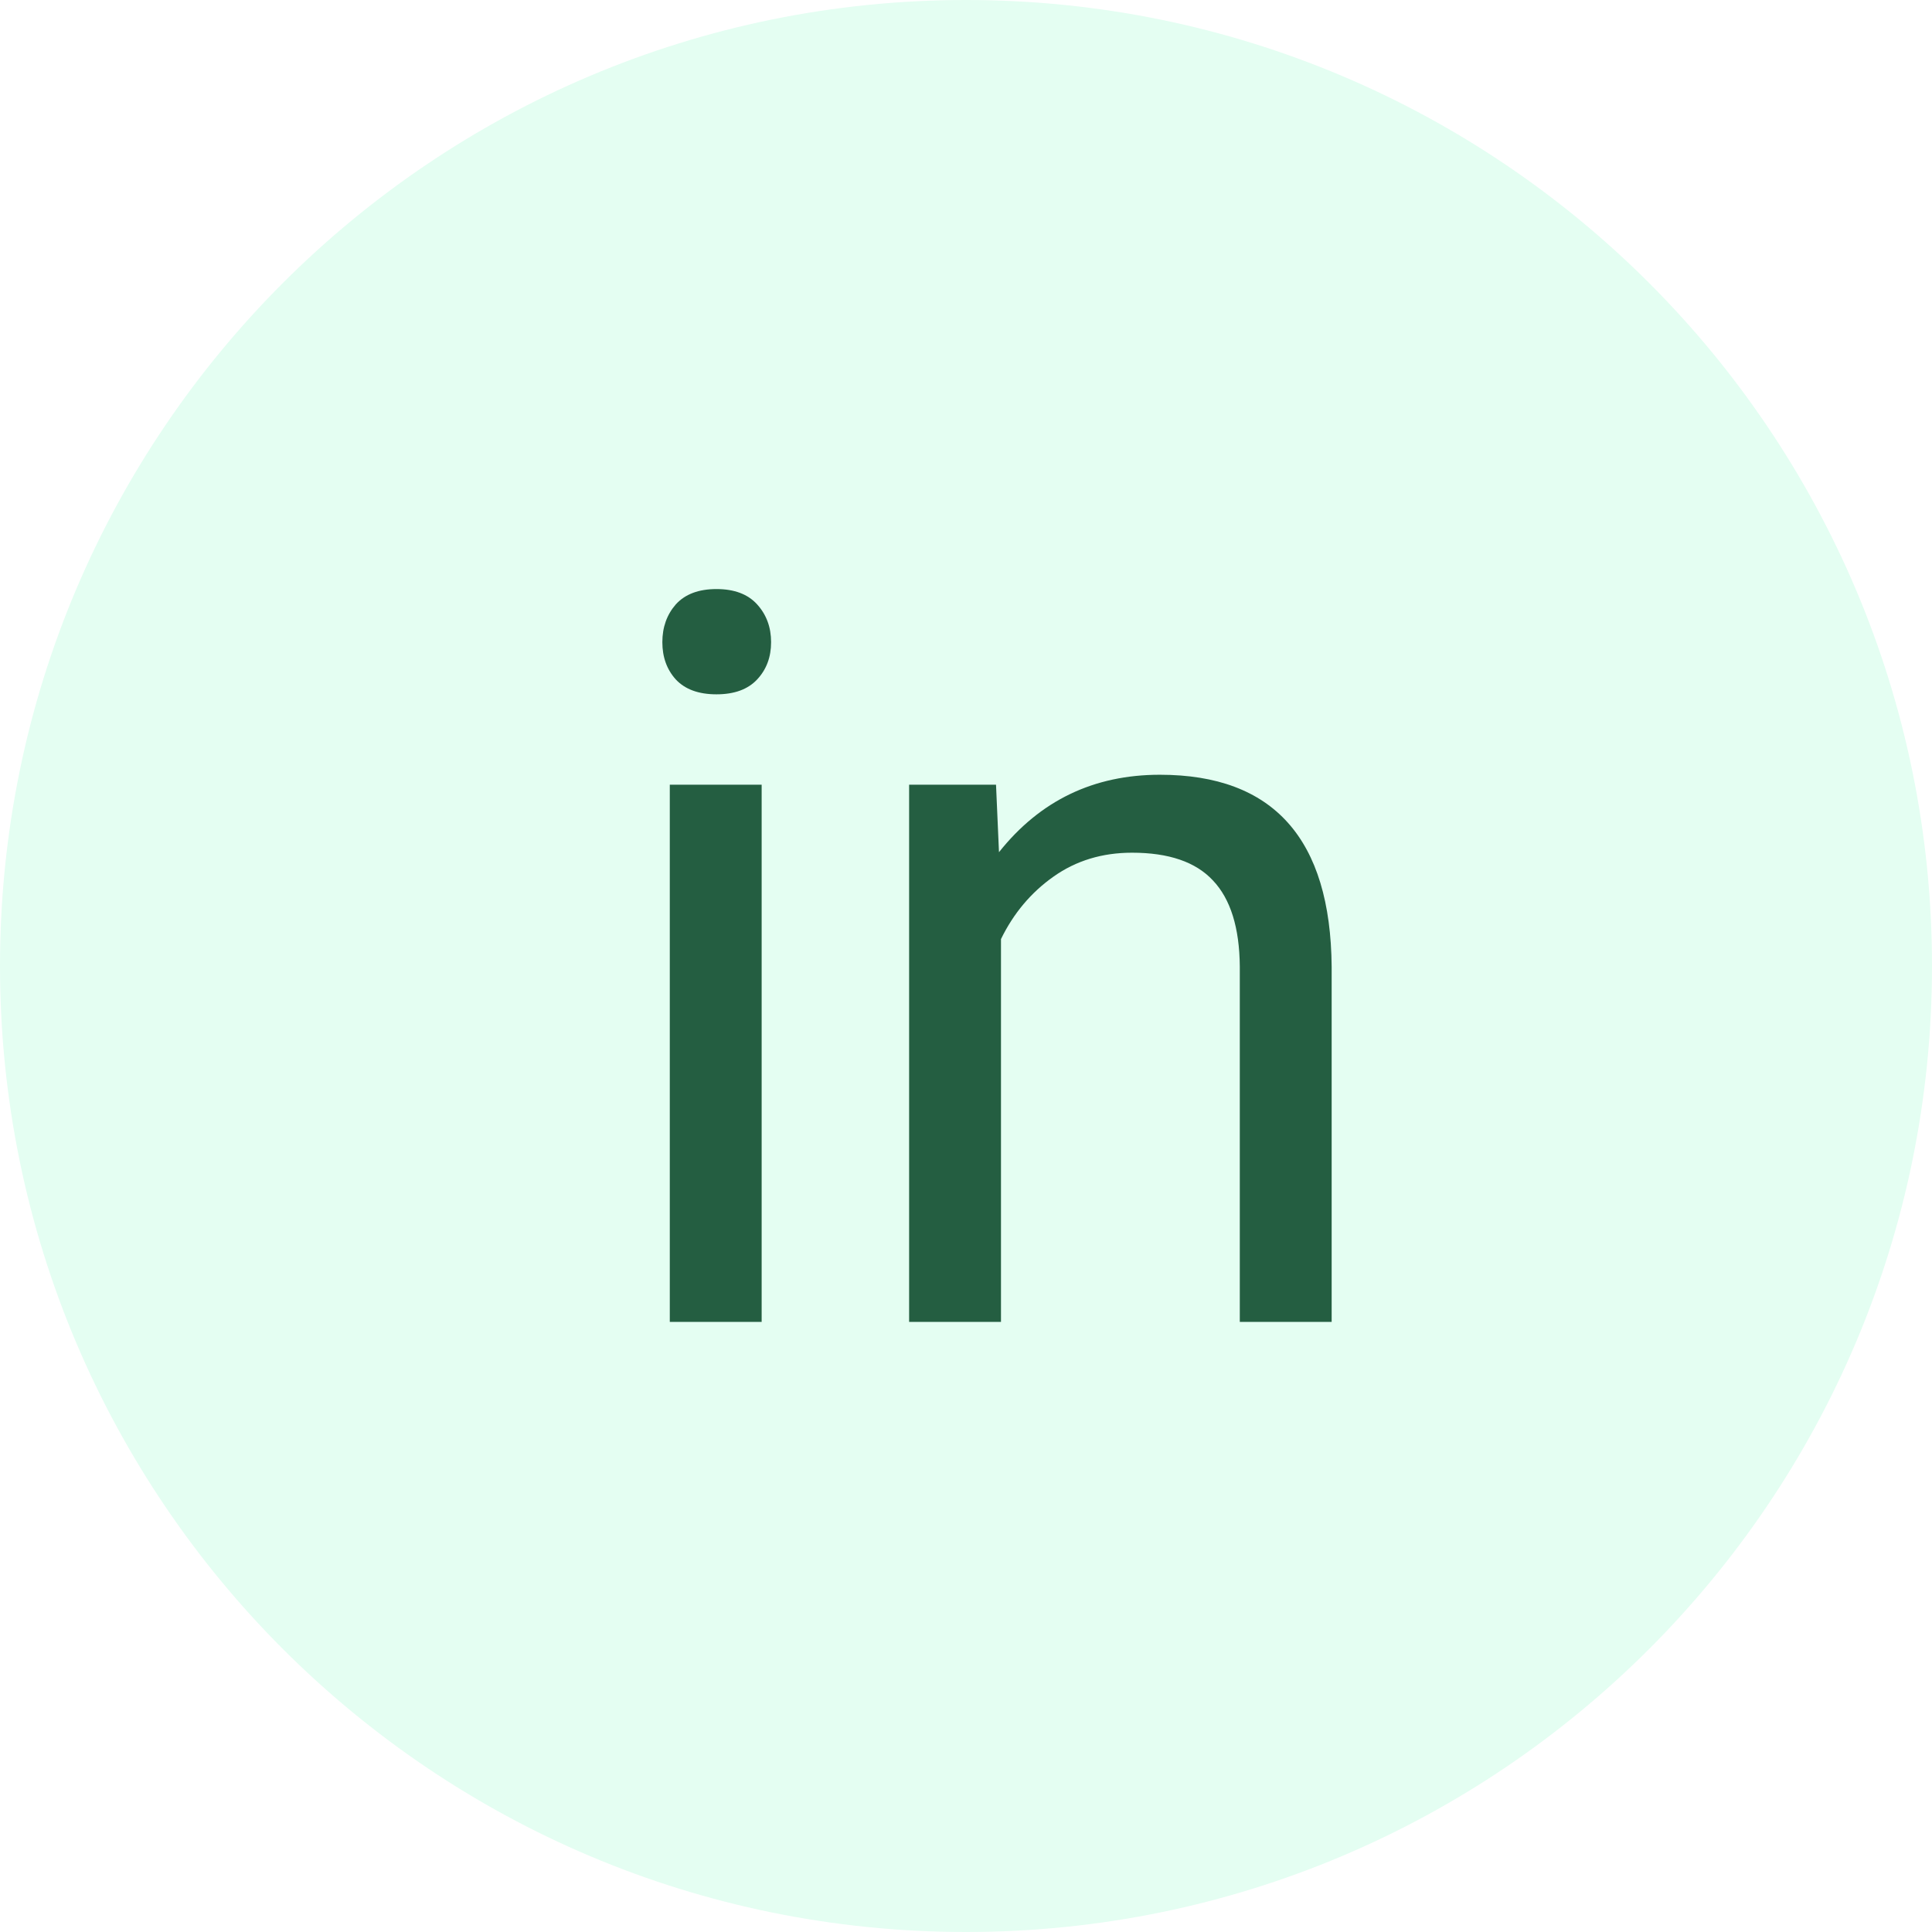
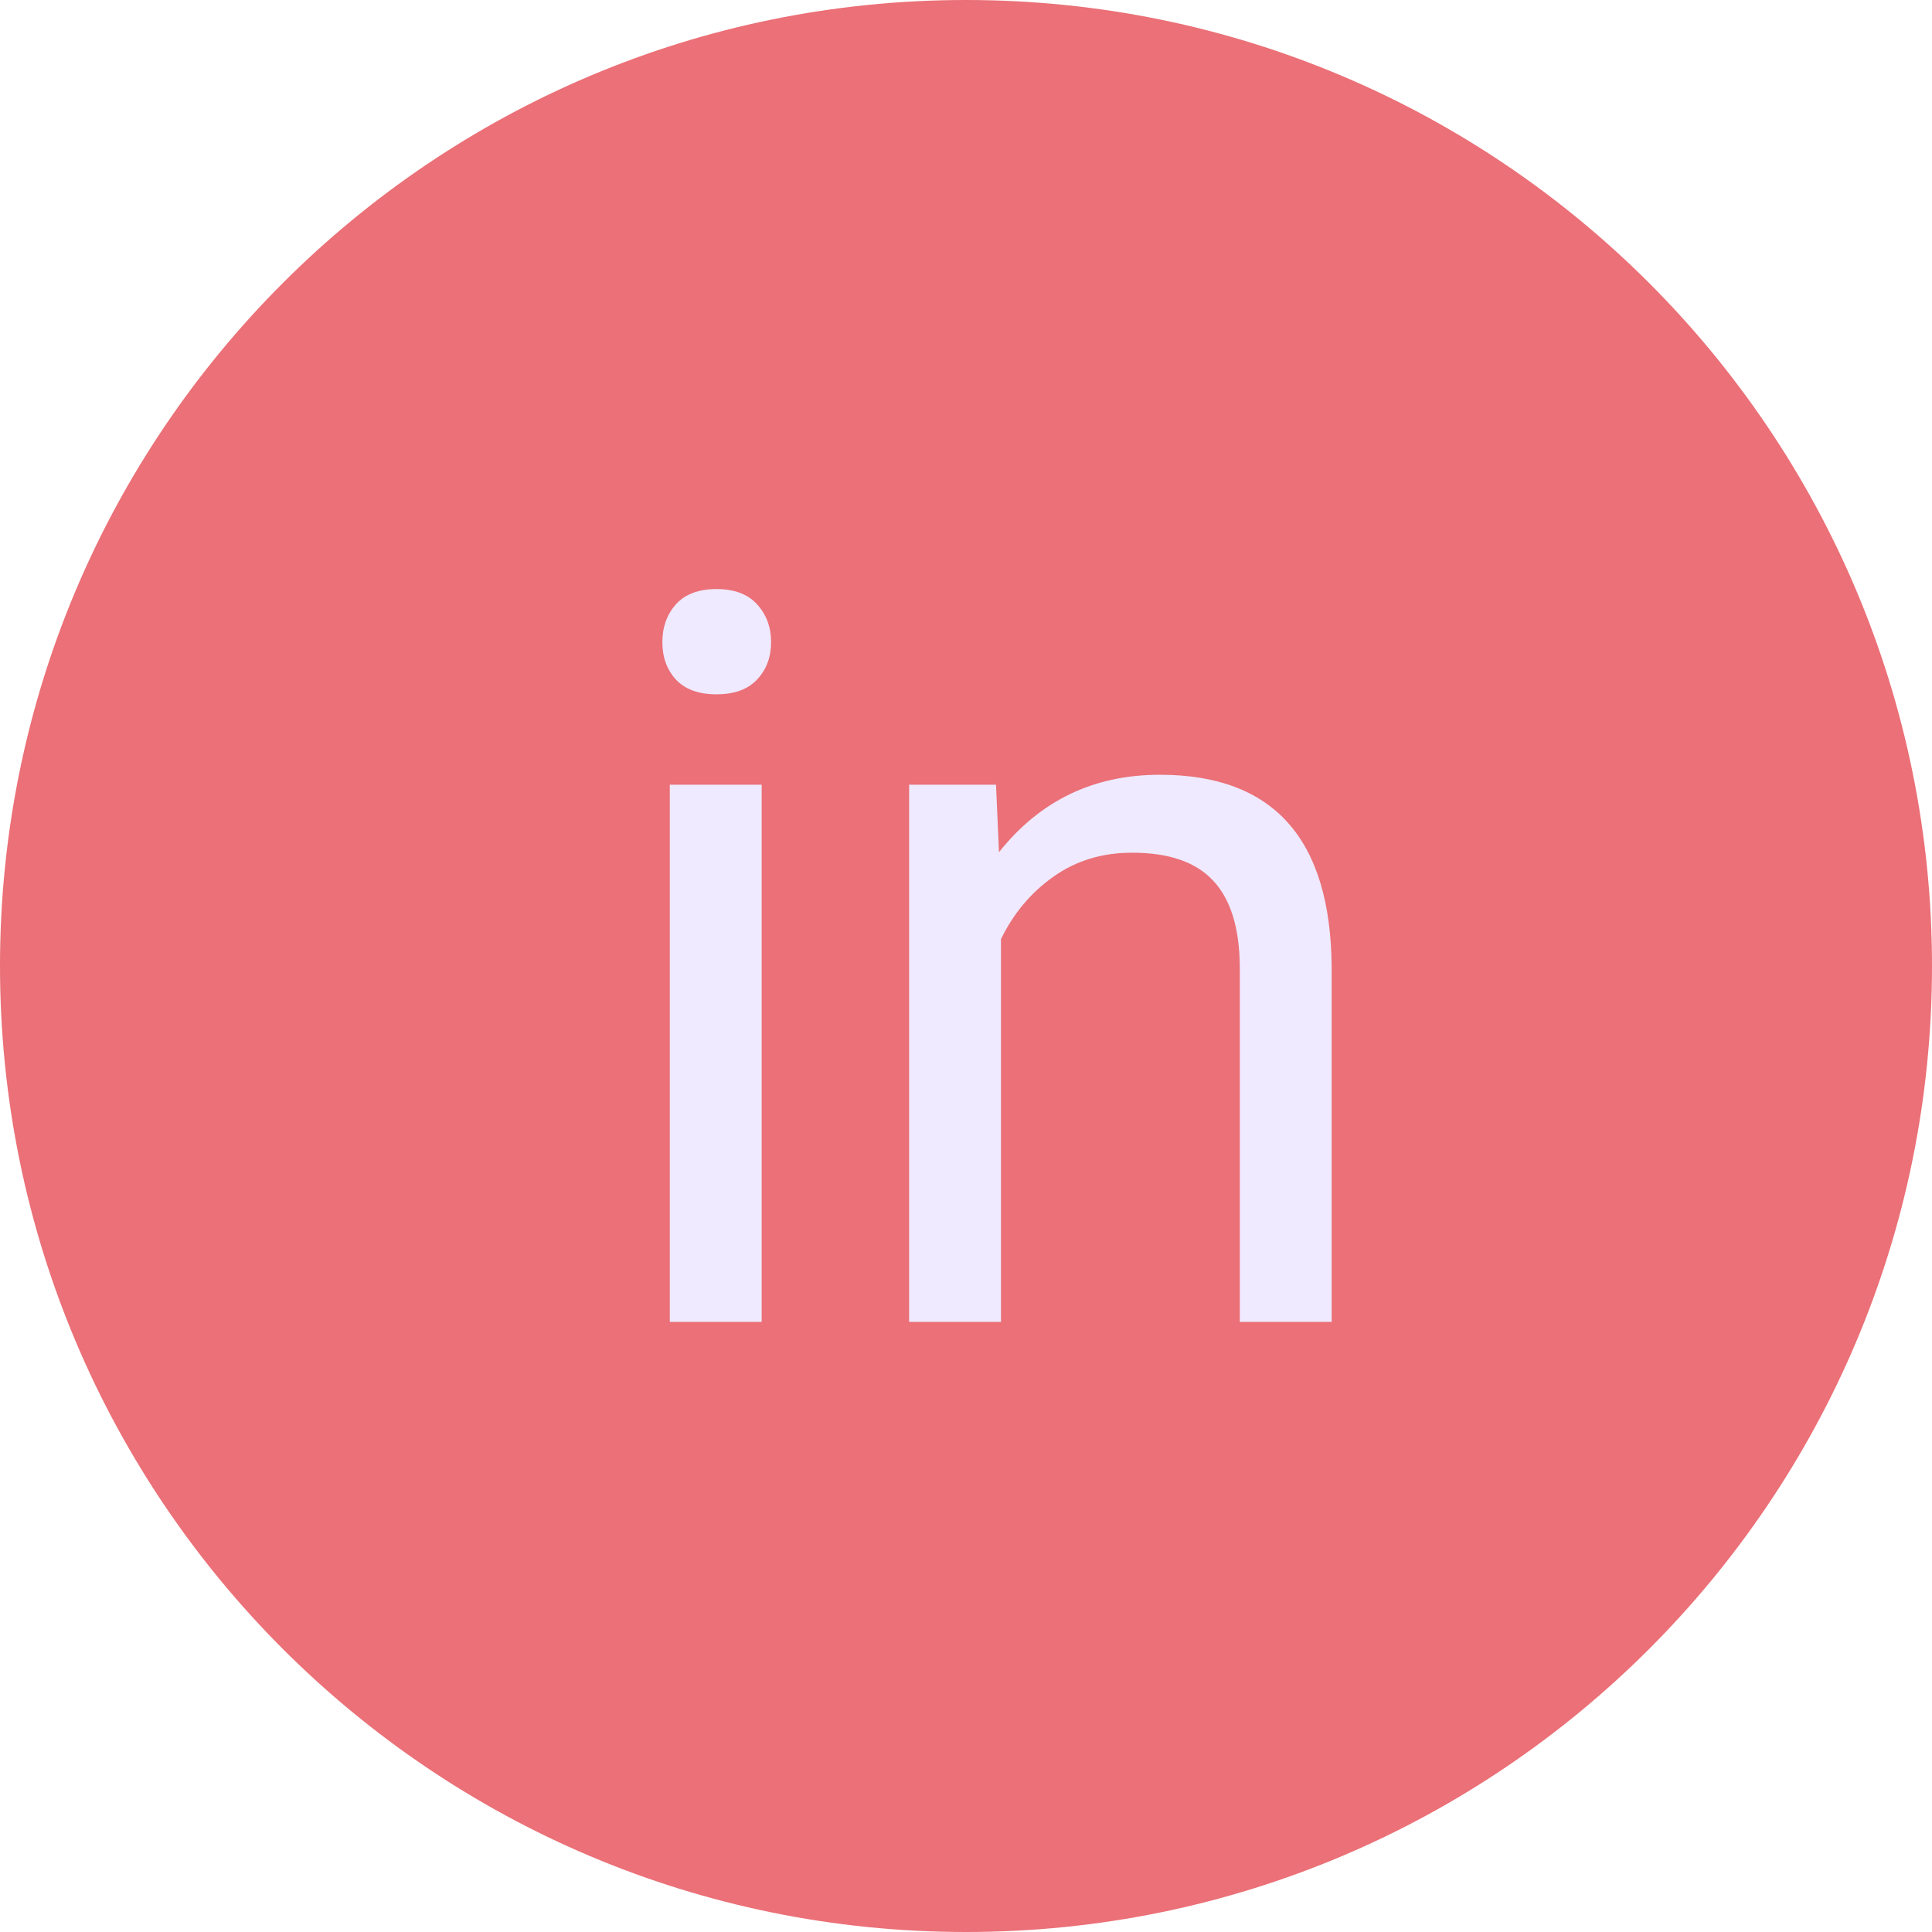
<svg xmlns="http://www.w3.org/2000/svg" width="95" height="95" viewBox="0 0 95 95" fill="none">
-   <circle cx="47.5" cy="47.5" r="47.5" fill="#E4FEF2" />
-   <path d="M37.452 65H32.935V38.584H37.452V65ZM32.569 31.577C32.569 30.845 32.789 30.226 33.228 29.722C33.684 29.217 34.352 28.965 35.23 28.965C36.109 28.965 36.777 29.217 37.232 29.722C37.688 30.226 37.916 30.845 37.916 31.577C37.916 32.31 37.688 32.92 37.232 33.408C36.777 33.897 36.109 34.141 35.23 34.141C34.352 34.141 33.684 33.897 33.228 33.408C32.789 32.92 32.569 32.31 32.569 31.577ZM48.976 38.584L49.122 41.904C51.14 39.365 53.777 38.096 57.032 38.096C62.615 38.096 65.431 41.245 65.48 47.544V65H60.963V47.52C60.947 45.615 60.507 44.207 59.645 43.296C58.798 42.384 57.472 41.929 55.665 41.929C54.2 41.929 52.914 42.319 51.808 43.101C50.701 43.882 49.838 44.907 49.22 46.177V65H44.703V38.584H48.976Z" fill="#245E41" />
+   <circle cx="47.5" cy="47.5" r="47.5" fill="#EB7077" />
+   <path d="M37.452 65H32.935V38.584H37.452V65ZM32.569 31.577C32.569 30.845 32.789 30.226 33.228 29.722C33.684 29.217 34.352 28.965 35.23 28.965C36.109 28.965 36.777 29.217 37.232 29.722C37.688 30.226 37.916 30.845 37.916 31.577C37.916 32.31 37.688 32.92 37.232 33.408C36.777 33.897 36.109 34.141 35.23 34.141C34.352 34.141 33.684 33.897 33.228 33.408C32.789 32.92 32.569 32.31 32.569 31.577ZM48.976 38.584L49.122 41.904C51.14 39.365 53.777 38.096 57.032 38.096C62.615 38.096 65.431 41.245 65.48 47.544V65H60.963V47.52C60.947 45.615 60.507 44.207 59.645 43.296C58.798 42.384 57.472 41.929 55.665 41.929C54.2 41.929 52.914 42.319 51.808 43.101C50.701 43.882 49.838 44.907 49.22 46.177V65H44.703V38.584H48.976Z" fill="#EFEAFF" />
</svg>
